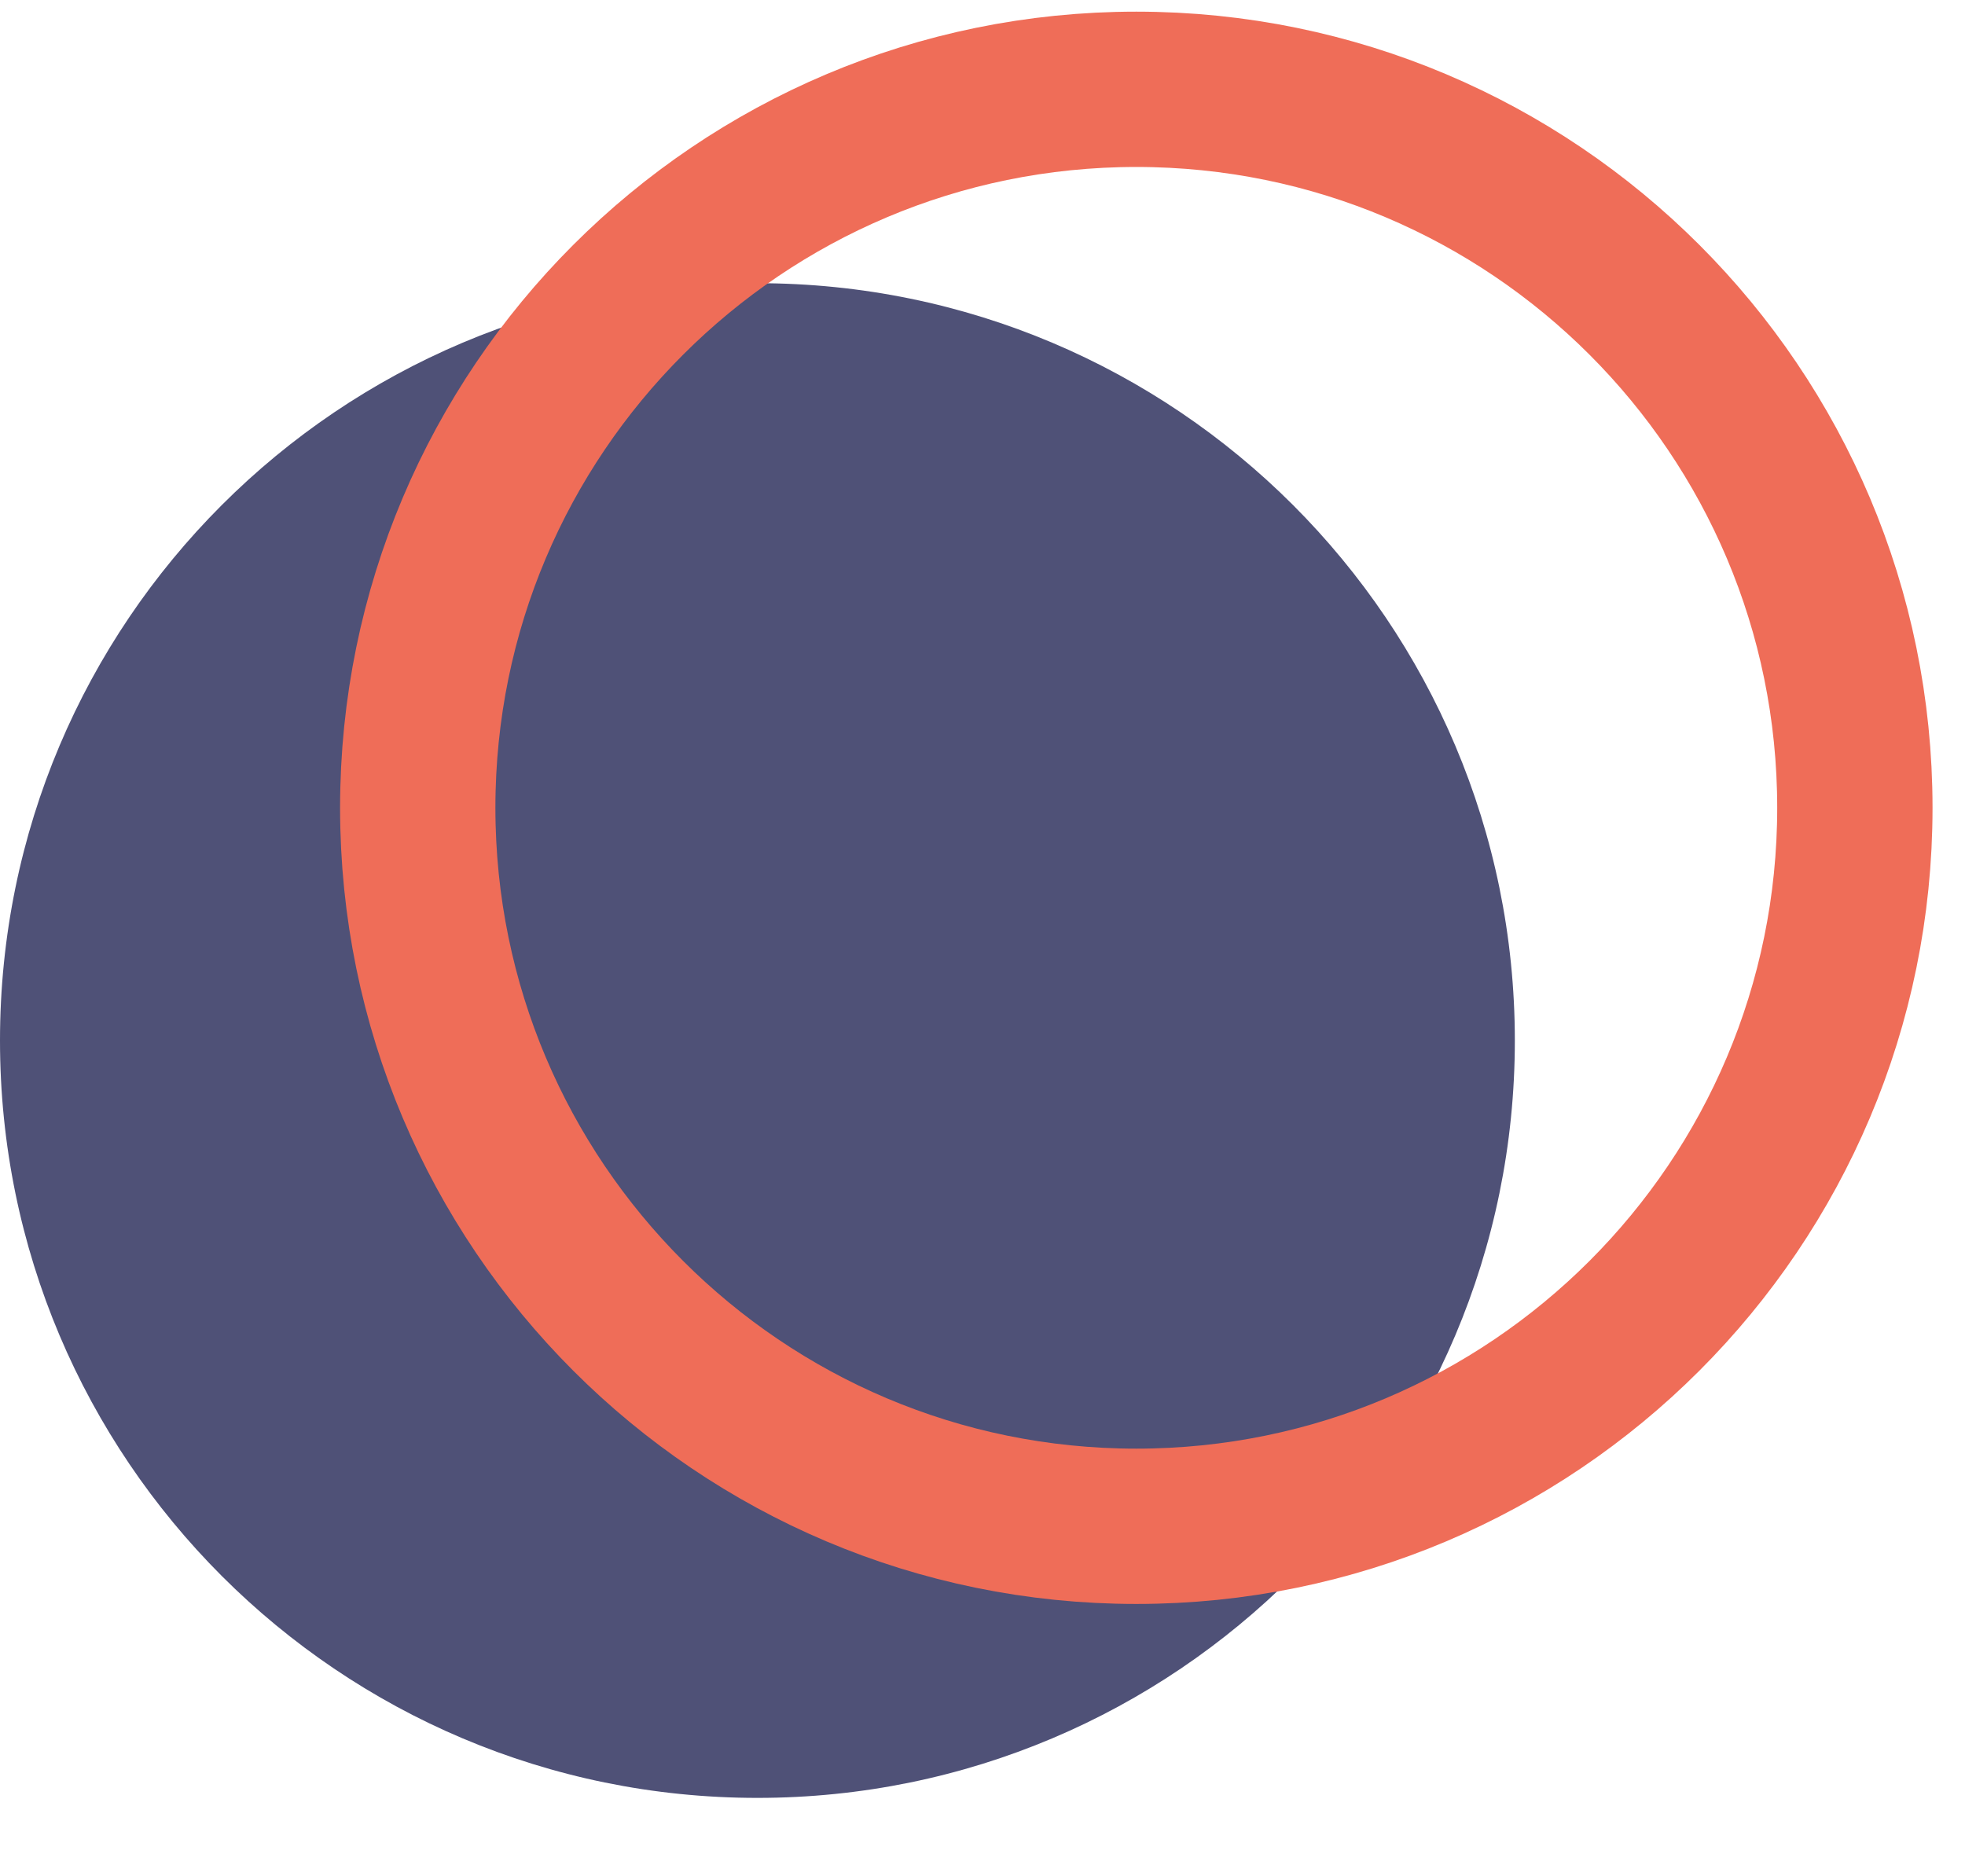
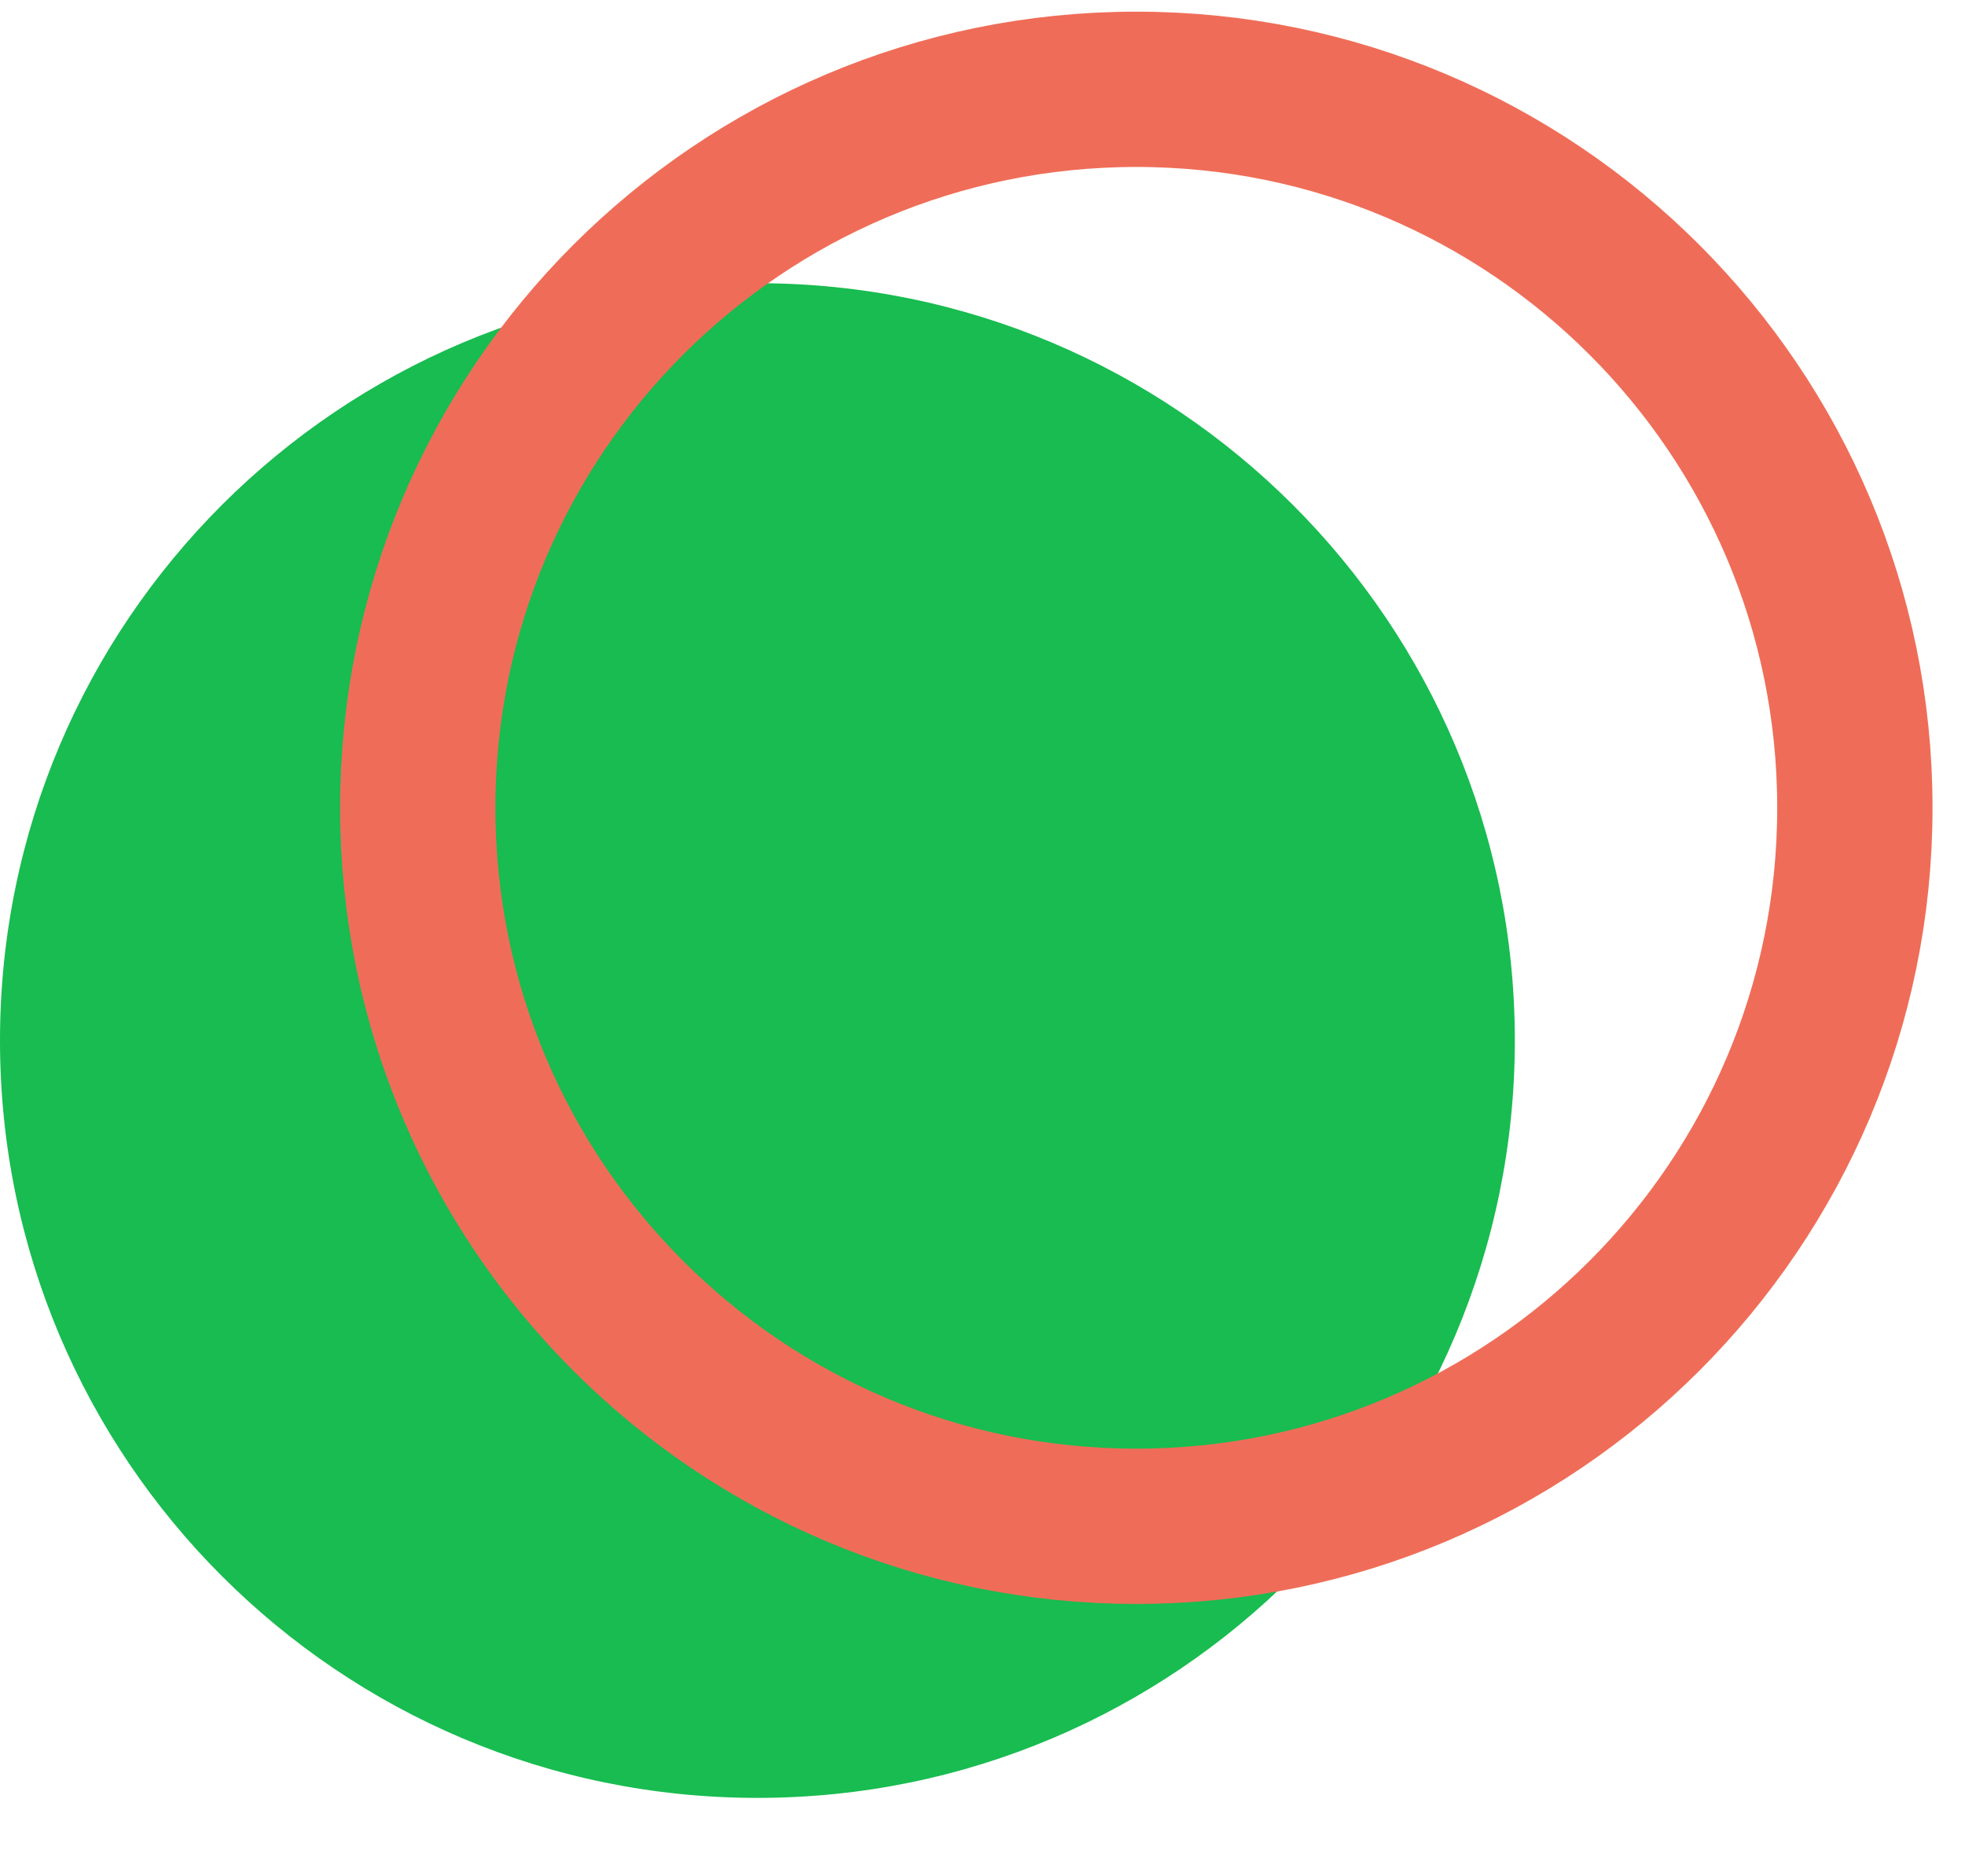
<svg xmlns="http://www.w3.org/2000/svg" width="22" height="21" viewBox="0 0 22 21" fill="none">
-   <path d="M8.48 20.131C13.163 20.131 16.96 16.334 16.96 11.651C16.96 6.967 13.163 3.171 8.48 3.171C3.797 3.171 0 6.967 0 11.651C0 16.334 3.797 20.131 8.48 20.131Z" fill="#4F5177" />
+   <path d="M8.48 20.131C13.163 20.131 16.96 16.334 16.96 11.651C16.96 6.967 13.163 3.171 8.48 3.171C3.797 3.171 0 6.967 0 11.651C0 16.334 3.797 20.131 8.48 20.131Z" fill="#18bc50" />
  <path d="M20.767 9.045C20.767 13.488 17.165 17.09 12.722 17.09C8.279 17.09 4.677 13.488 4.677 9.045C4.677 4.602 8.279 1 12.722 1C17.165 1 20.767 4.602 20.767 9.045Z" stroke="#EF6D58" stroke-width="1.739" />
</svg>
